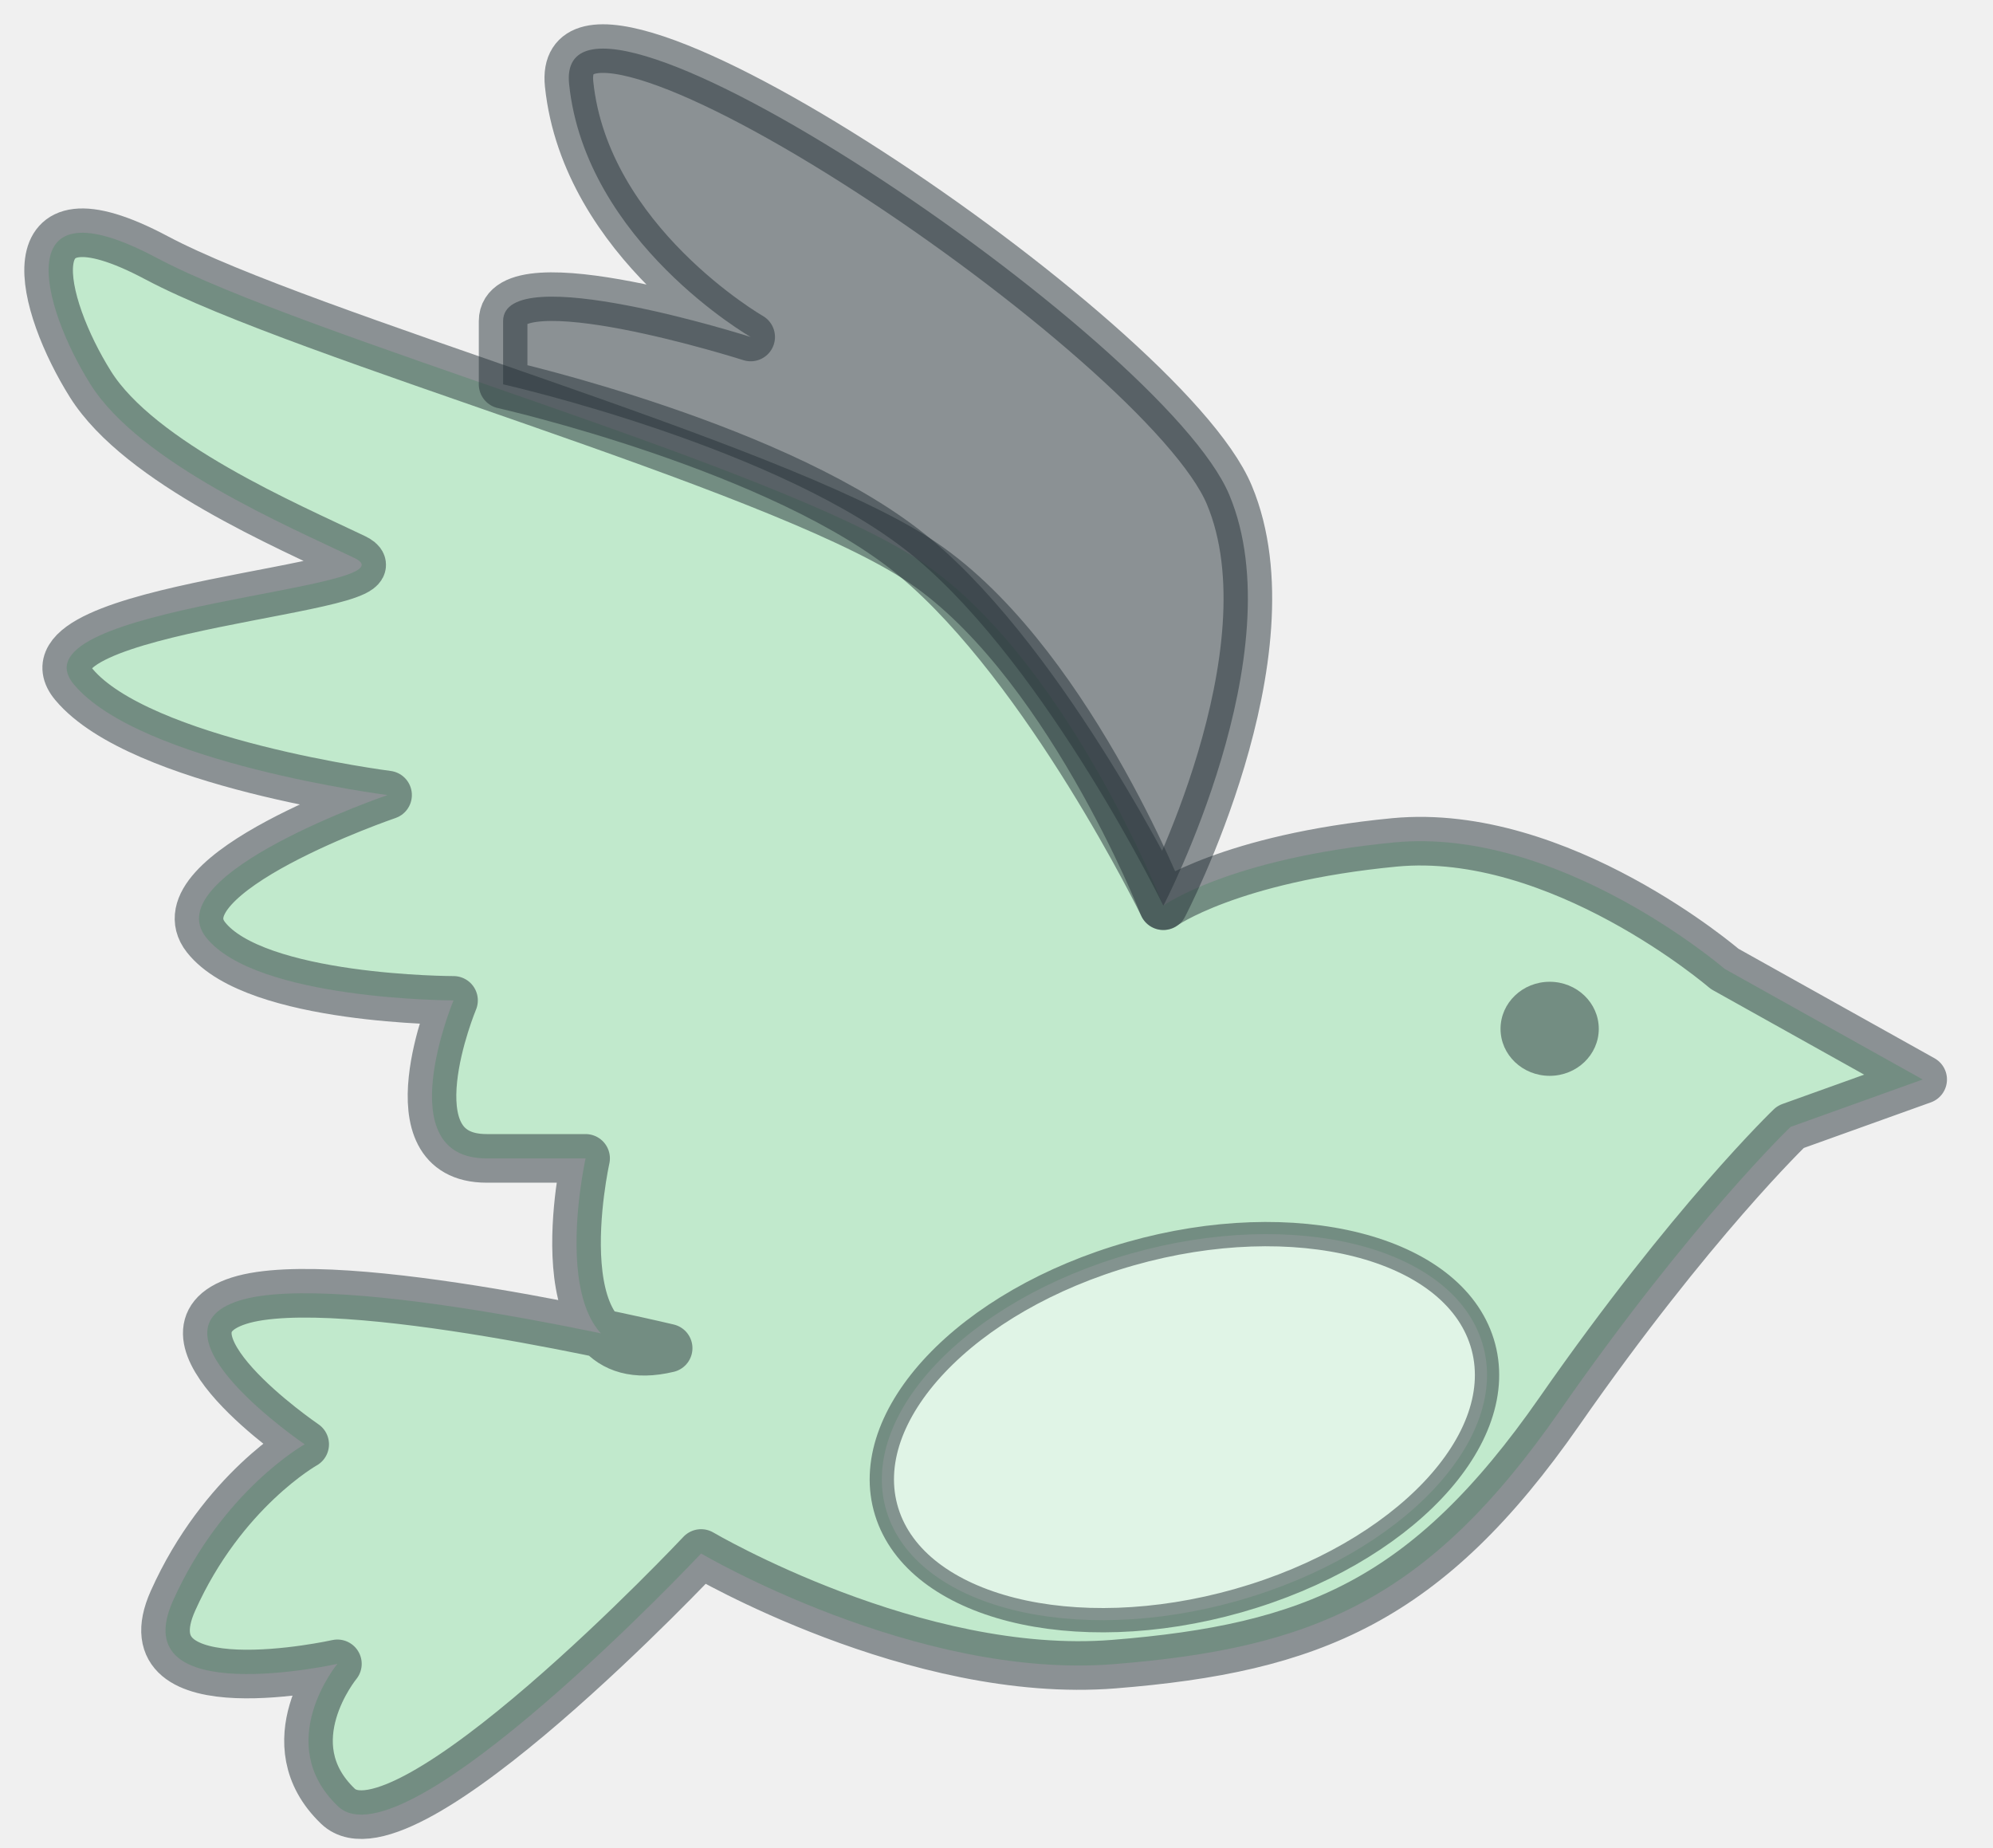
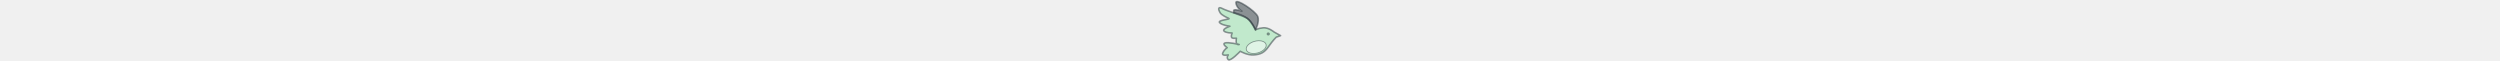
- <svg xmlns="http://www.w3.org/2000/svg" width="41" height="38" viewBox="0 0 41 38" fill="none">
+ <svg xmlns="http://www.w3.org/2000/svg" width="41" height="1" viewBox="0 0 41 38" fill="none">
  <path d="M13.745 27.733C13.745 27.733 6.953 26.108 4.916 26.757C2.878 27.407 6.268 29.711 6.268 29.711C6.268 29.711 4.577 30.657 3.558 32.931C2.54 35.207 6.941 34.227 6.941 34.227C6.941 34.227 5.595 35.858 6.953 37.157C8.311 38.457 14.423 31.957 14.423 31.957C14.423 31.957 18.838 34.558 22.913 34.233C26.988 33.907 29.365 32.933 32.081 29.032C34.797 25.132 36.836 23.181 36.836 23.181L39.553 22.206L35.478 19.93C35.478 19.93 32.082 17.006 28.686 17.329C25.29 17.655 23.931 18.629 23.931 18.629C23.931 18.629 21.894 13.429 18.838 11.479C15.783 9.528 6.273 6.927 3.218 5.302C0.162 3.678 0.841 6.277 1.86 7.903C2.878 9.528 5.935 10.828 7.293 11.479C8.651 12.129 0.162 12.453 1.52 14.079C2.878 15.704 7.973 16.355 7.973 16.355C7.973 16.355 3.218 17.98 4.237 19.28C5.257 20.579 9.33 20.579 9.33 20.579C9.33 20.579 7.973 23.829 10.01 23.829C12.047 23.829 12.047 23.829 12.047 23.829C12.047 23.829 11.03 28.383 13.745 27.733Z" fill="#92E3A9" fill-opacity="0.5" stroke="#263238" stroke-opacity="0.5" stroke-miterlimit="10" stroke-linecap="round" stroke-linejoin="round" />
  <path d="M23.933 18.632C23.933 18.632 26.65 13.432 25.29 10.182C23.933 6.932 11.368 -1.52 11.708 1.731C12.047 4.981 15.443 6.932 15.443 6.932C15.443 6.932 10.35 5.307 10.35 6.606C10.35 7.906 10.35 7.906 10.35 7.906C10.35 7.906 16.122 9.206 18.84 11.481C21.555 13.755 23.933 18.632 23.933 18.632Z" fill="#263238" fill-opacity="0.5" stroke="#263238" stroke-opacity="0.5" stroke-miterlimit="10" stroke-linecap="round" stroke-linejoin="round" />
  <path d="M30.869 21.164C30.869 21.699 31.322 22.131 31.88 22.131C32.439 22.131 32.89 21.697 32.89 21.164C32.89 20.629 32.437 20.196 31.88 20.196C31.322 20.196 30.869 20.63 30.869 21.164Z" fill="#263238" fill-opacity="0.5" />
  <path d="M18.241 31.098C18.851 33.069 22.089 33.887 25.473 32.927C28.855 31.965 31.103 29.59 30.491 27.619C29.88 25.647 26.642 24.829 23.259 25.789C19.877 26.75 17.63 29.127 18.241 31.098Z" fill="white" fill-opacity="0.5" stroke="#263238" stroke-opacity="0.5" stroke-width="0.5" stroke-miterlimit="10" stroke-linecap="round" stroke-linejoin="round" />
</svg>
